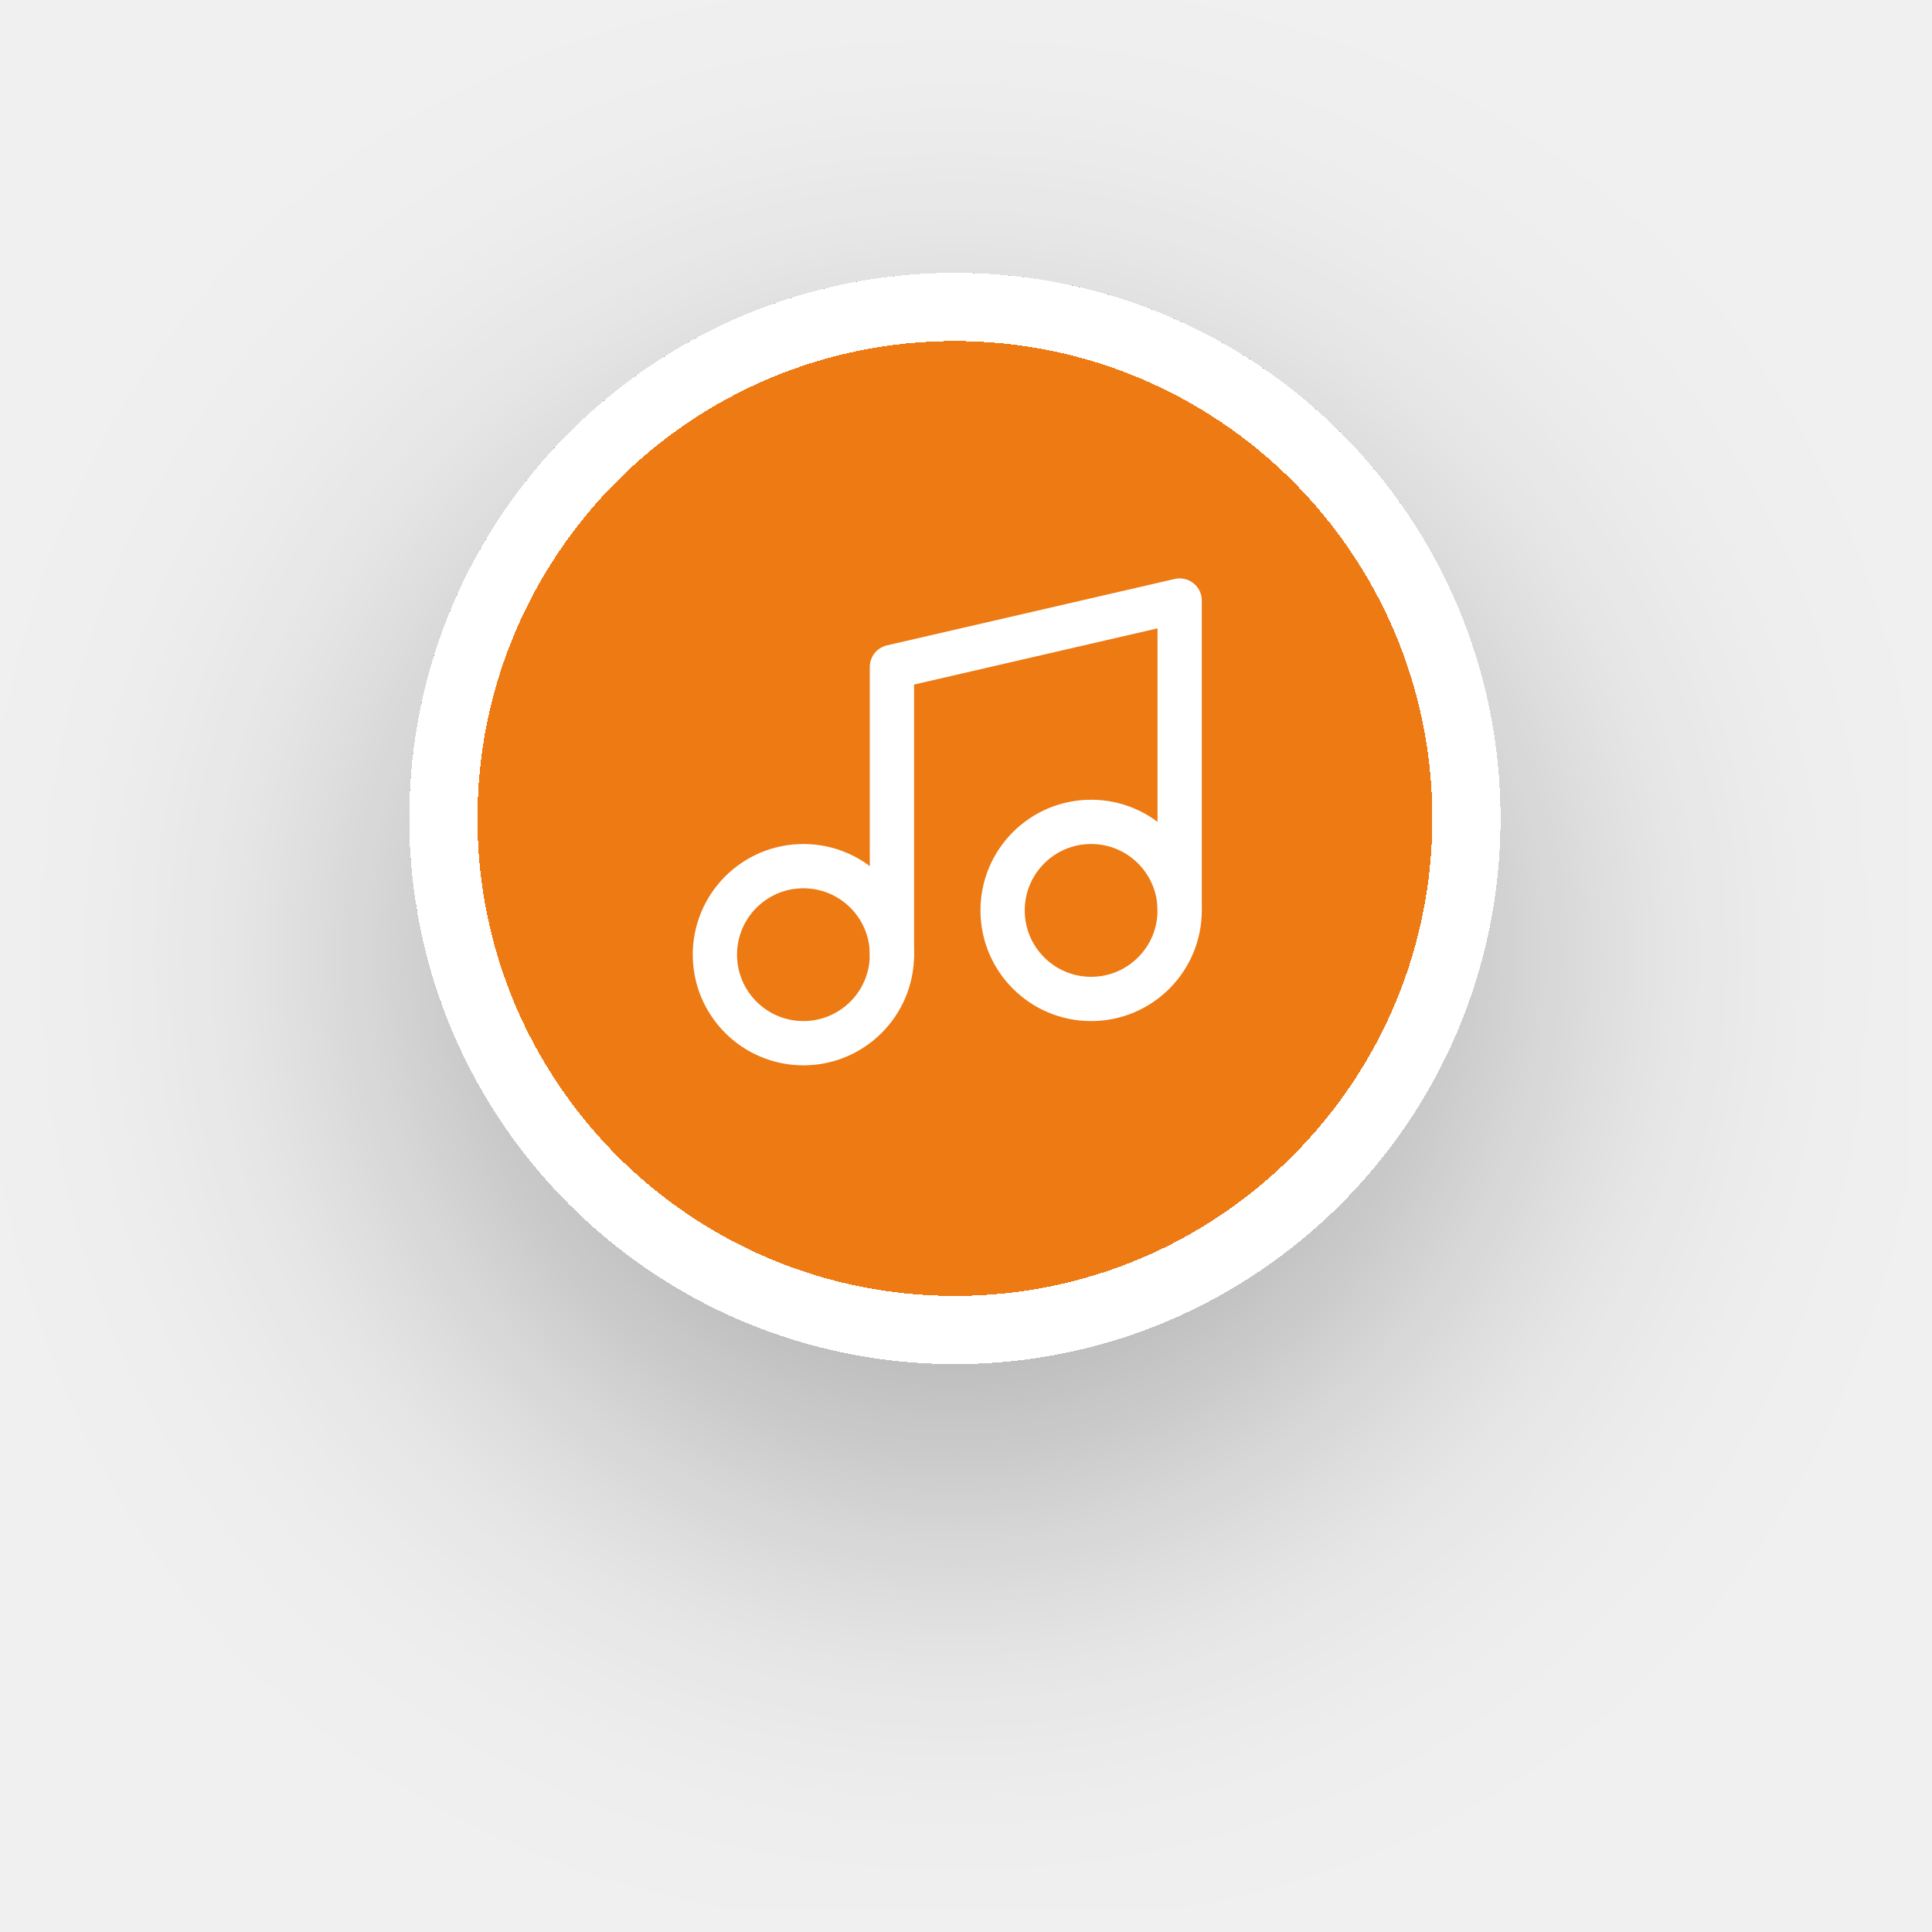
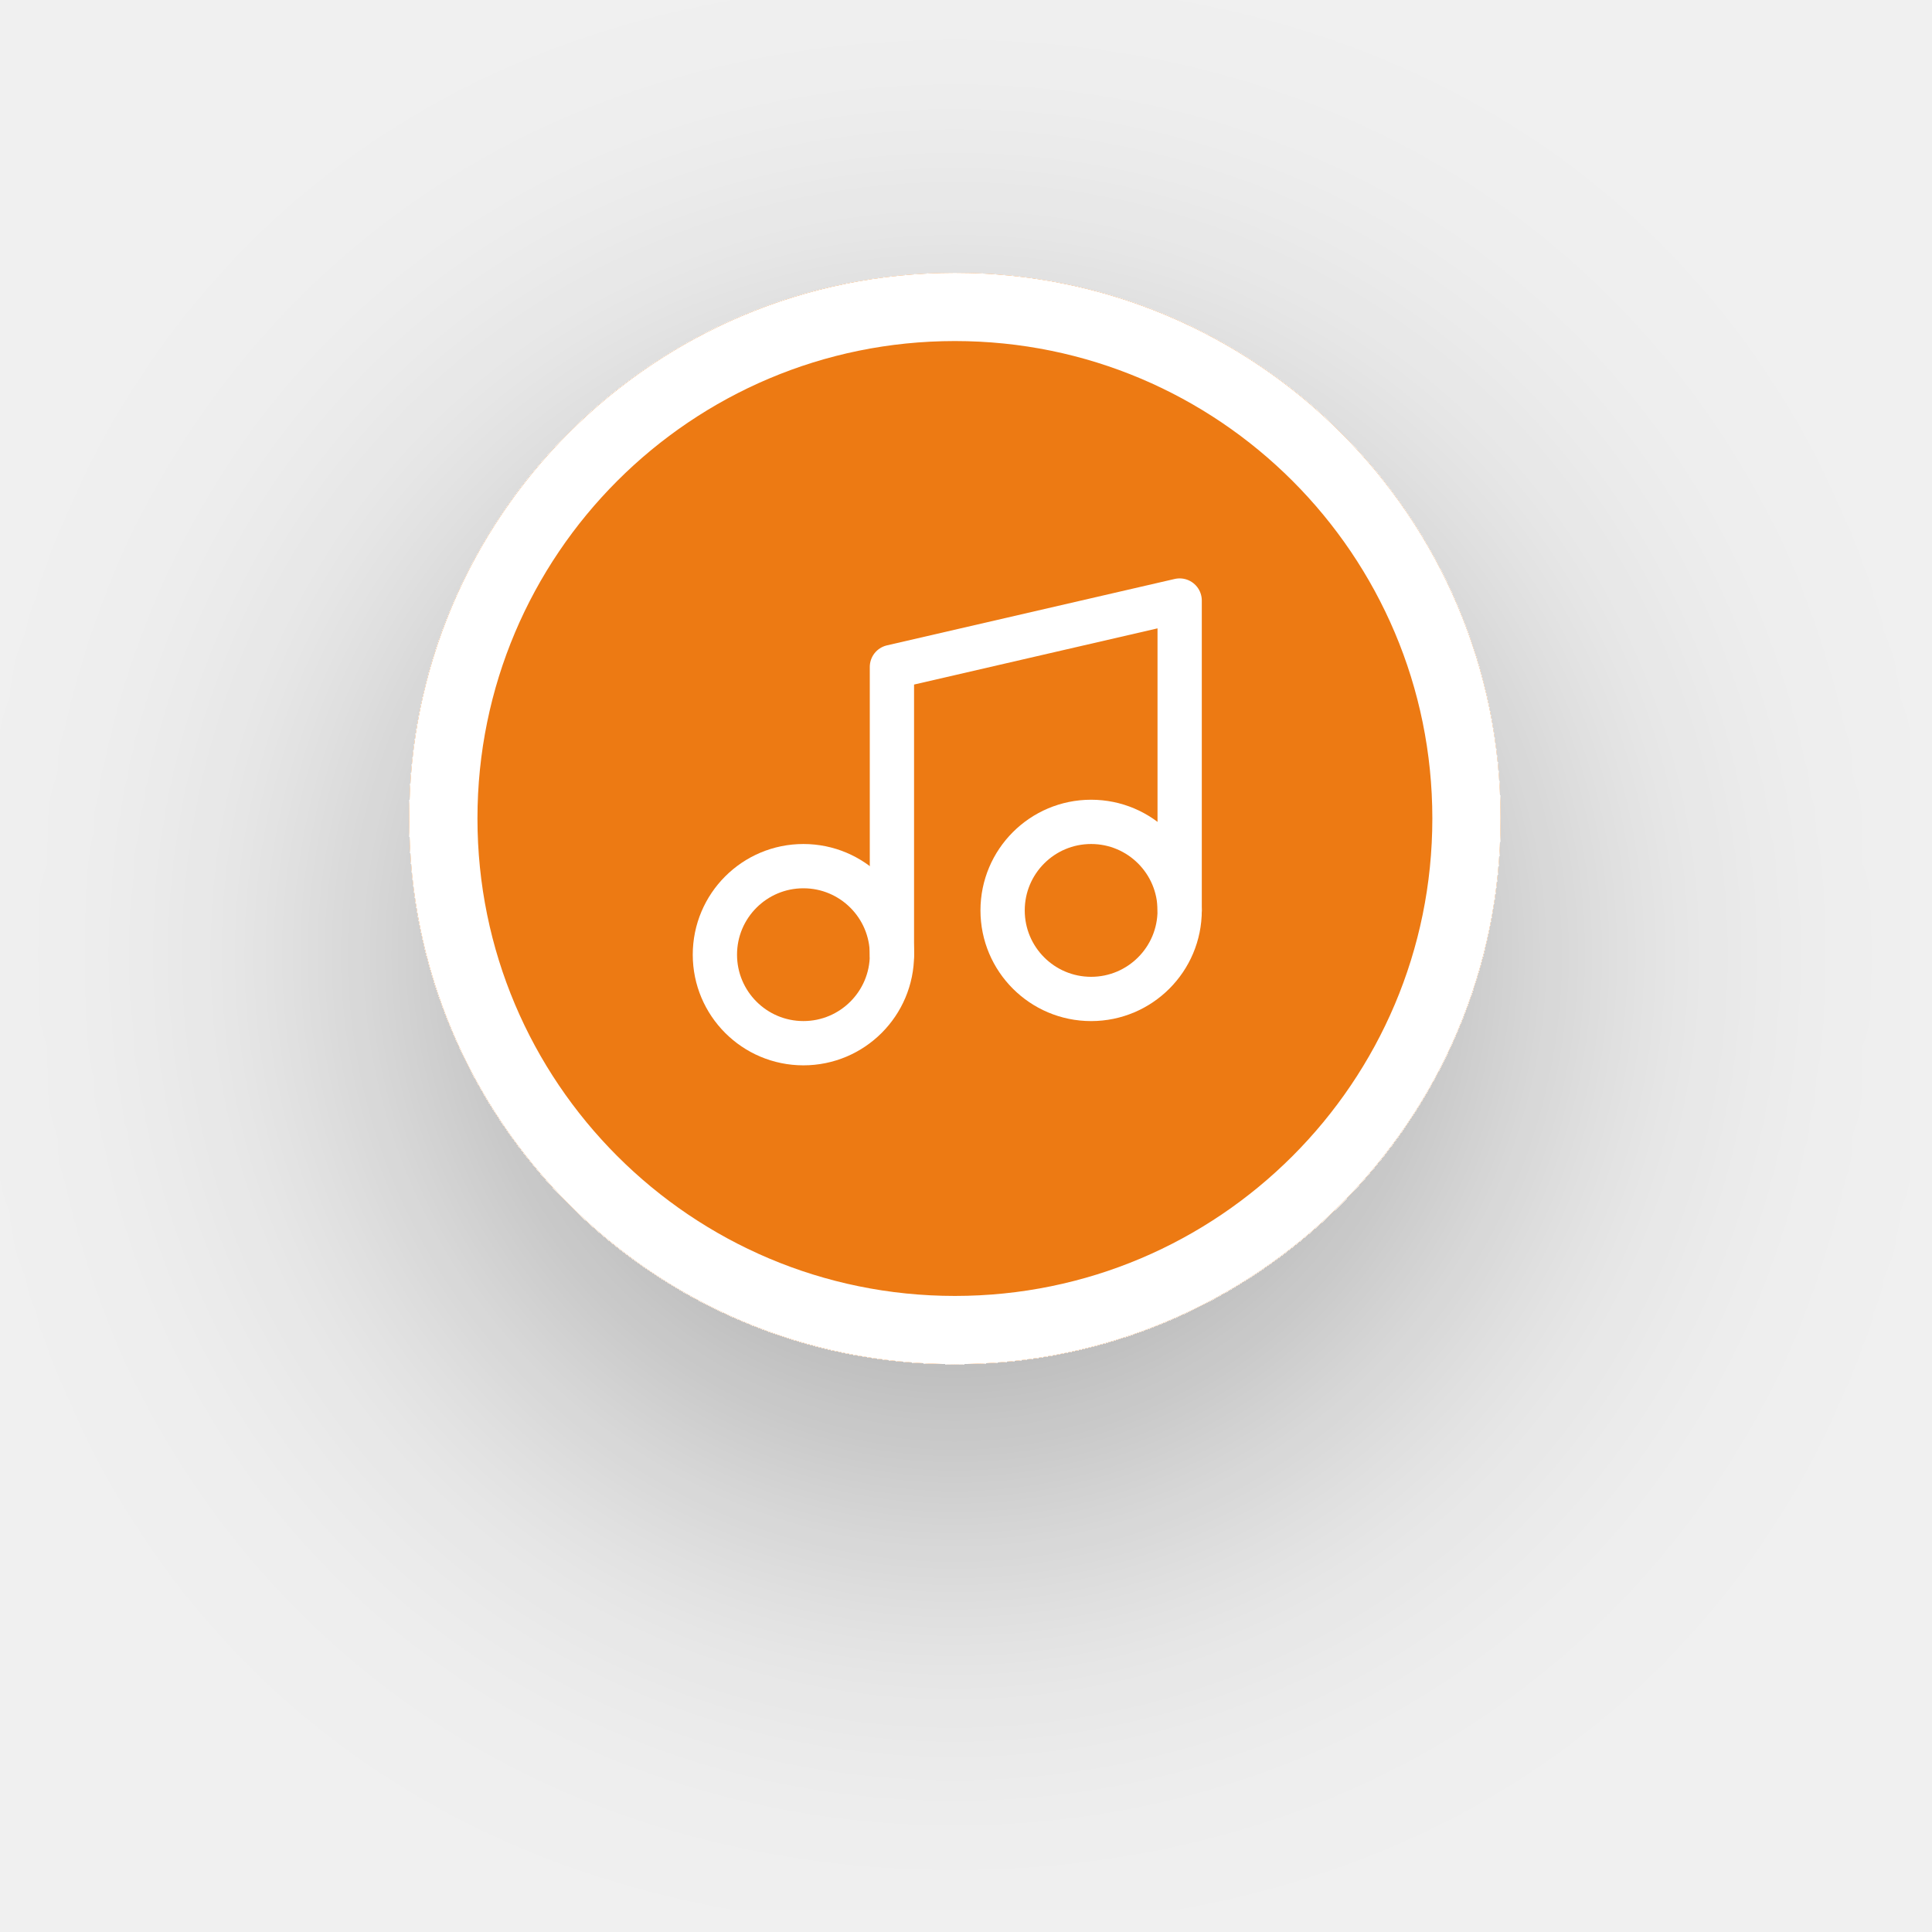
<svg xmlns="http://www.w3.org/2000/svg" width="73" height="73" viewBox="0 0 73 73" fill="none">
  <g filter="url(#filter0_d_944_1149)">
-     <path d="M15.463 30.926C15.463 19.539 24.694 10.309 36.08 10.309C47.467 10.309 56.697 19.539 56.697 30.926C56.697 42.312 47.467 51.543 36.08 51.543C24.694 51.543 15.463 42.312 15.463 30.926Z" fill="#ED7A13" shape-rendering="crispEdges" />
-     <path d="M36.08 11.598C46.755 11.598 55.409 20.251 55.409 30.926C55.409 41.601 46.755 50.255 36.08 50.255C25.405 50.255 16.752 41.601 16.752 30.926C16.752 20.251 25.405 11.598 36.08 11.598Z" stroke="white" stroke-width="2.577" shape-rendering="crispEdges" />
+     <path d="M15.463 30.926C15.463 19.539 24.694 10.309 36.08 10.309C47.467 10.309 56.697 19.539 56.697 30.926C56.697 42.312 47.467 51.543 36.08 51.543C24.694 51.543 15.463 42.312 15.463 30.926Z" fill="#ED7A13" />
+     <path d="M36.08 11.598C46.755 11.598 55.409 20.251 55.409 30.926C55.409 41.601 46.755 50.255 36.08 50.255C25.405 50.255 16.752 41.601 16.752 30.926C16.752 20.251 25.405 11.598 36.08 11.598Z" stroke="white" stroke-width="2.577" />
    <g clip-path="url(#clip0_944_1149)">
      <path d="M44.573 34.399V22.691L33.701 25.2V36.072" stroke="white" stroke-width="1.673" stroke-linecap="round" stroke-linejoin="round" />
      <path d="M30.357 39.417C32.204 39.417 33.702 37.919 33.702 36.072C33.702 34.224 32.204 32.727 30.357 32.727C28.509 32.727 27.012 34.224 27.012 36.072C27.012 37.919 28.509 39.417 30.357 39.417Z" stroke="white" stroke-width="1.673" stroke-linecap="round" stroke-linejoin="round" />
      <path d="M41.228 37.745C43.075 37.745 44.573 36.247 44.573 34.4C44.573 32.552 43.075 31.054 41.228 31.054C39.38 31.054 37.883 32.552 37.883 34.4C37.883 36.247 39.38 37.745 41.228 37.745Z" stroke="white" stroke-width="1.673" stroke-linecap="round" stroke-linejoin="round" />
    </g>
  </g>
  <defs>
    <filter id="filter0_d_944_1149" x="0" y="0" width="72.16" height="72.16" filterUnits="userSpaceOnUse" color-interpolation-filters="sRGB">
      <feFlood flood-opacity="0" result="BackgroundImageFix" />
      <feColorMatrix in="SourceAlpha" type="matrix" values="0 0 0 0 0 0 0 0 0 0 0 0 0 0 0 0 0 0 127 0" result="hardAlpha" />
      <feOffset dy="5.154" />
      <feGaussianBlur stdDeviation="7.731" />
      <feComposite in2="hardAlpha" operator="out" />
      <feColorMatrix type="matrix" values="0 0 0 0 0 0 0 0 0 0 0 0 0 0 0 0 0 0 0.3 0" />
      <feBlend mode="normal" in2="BackgroundImageFix" result="effect1_dropShadow_944_1149" />
      <feBlend mode="normal" in="SourceGraphic" in2="effect1_dropShadow_944_1149" result="shape" />
    </filter>
    <clipPath id="clip0_944_1149">
      <rect width="20.071" height="20.071" fill="white" transform="translate(26.1738 21.0186)" />
    </clipPath>
  </defs>
</svg>
